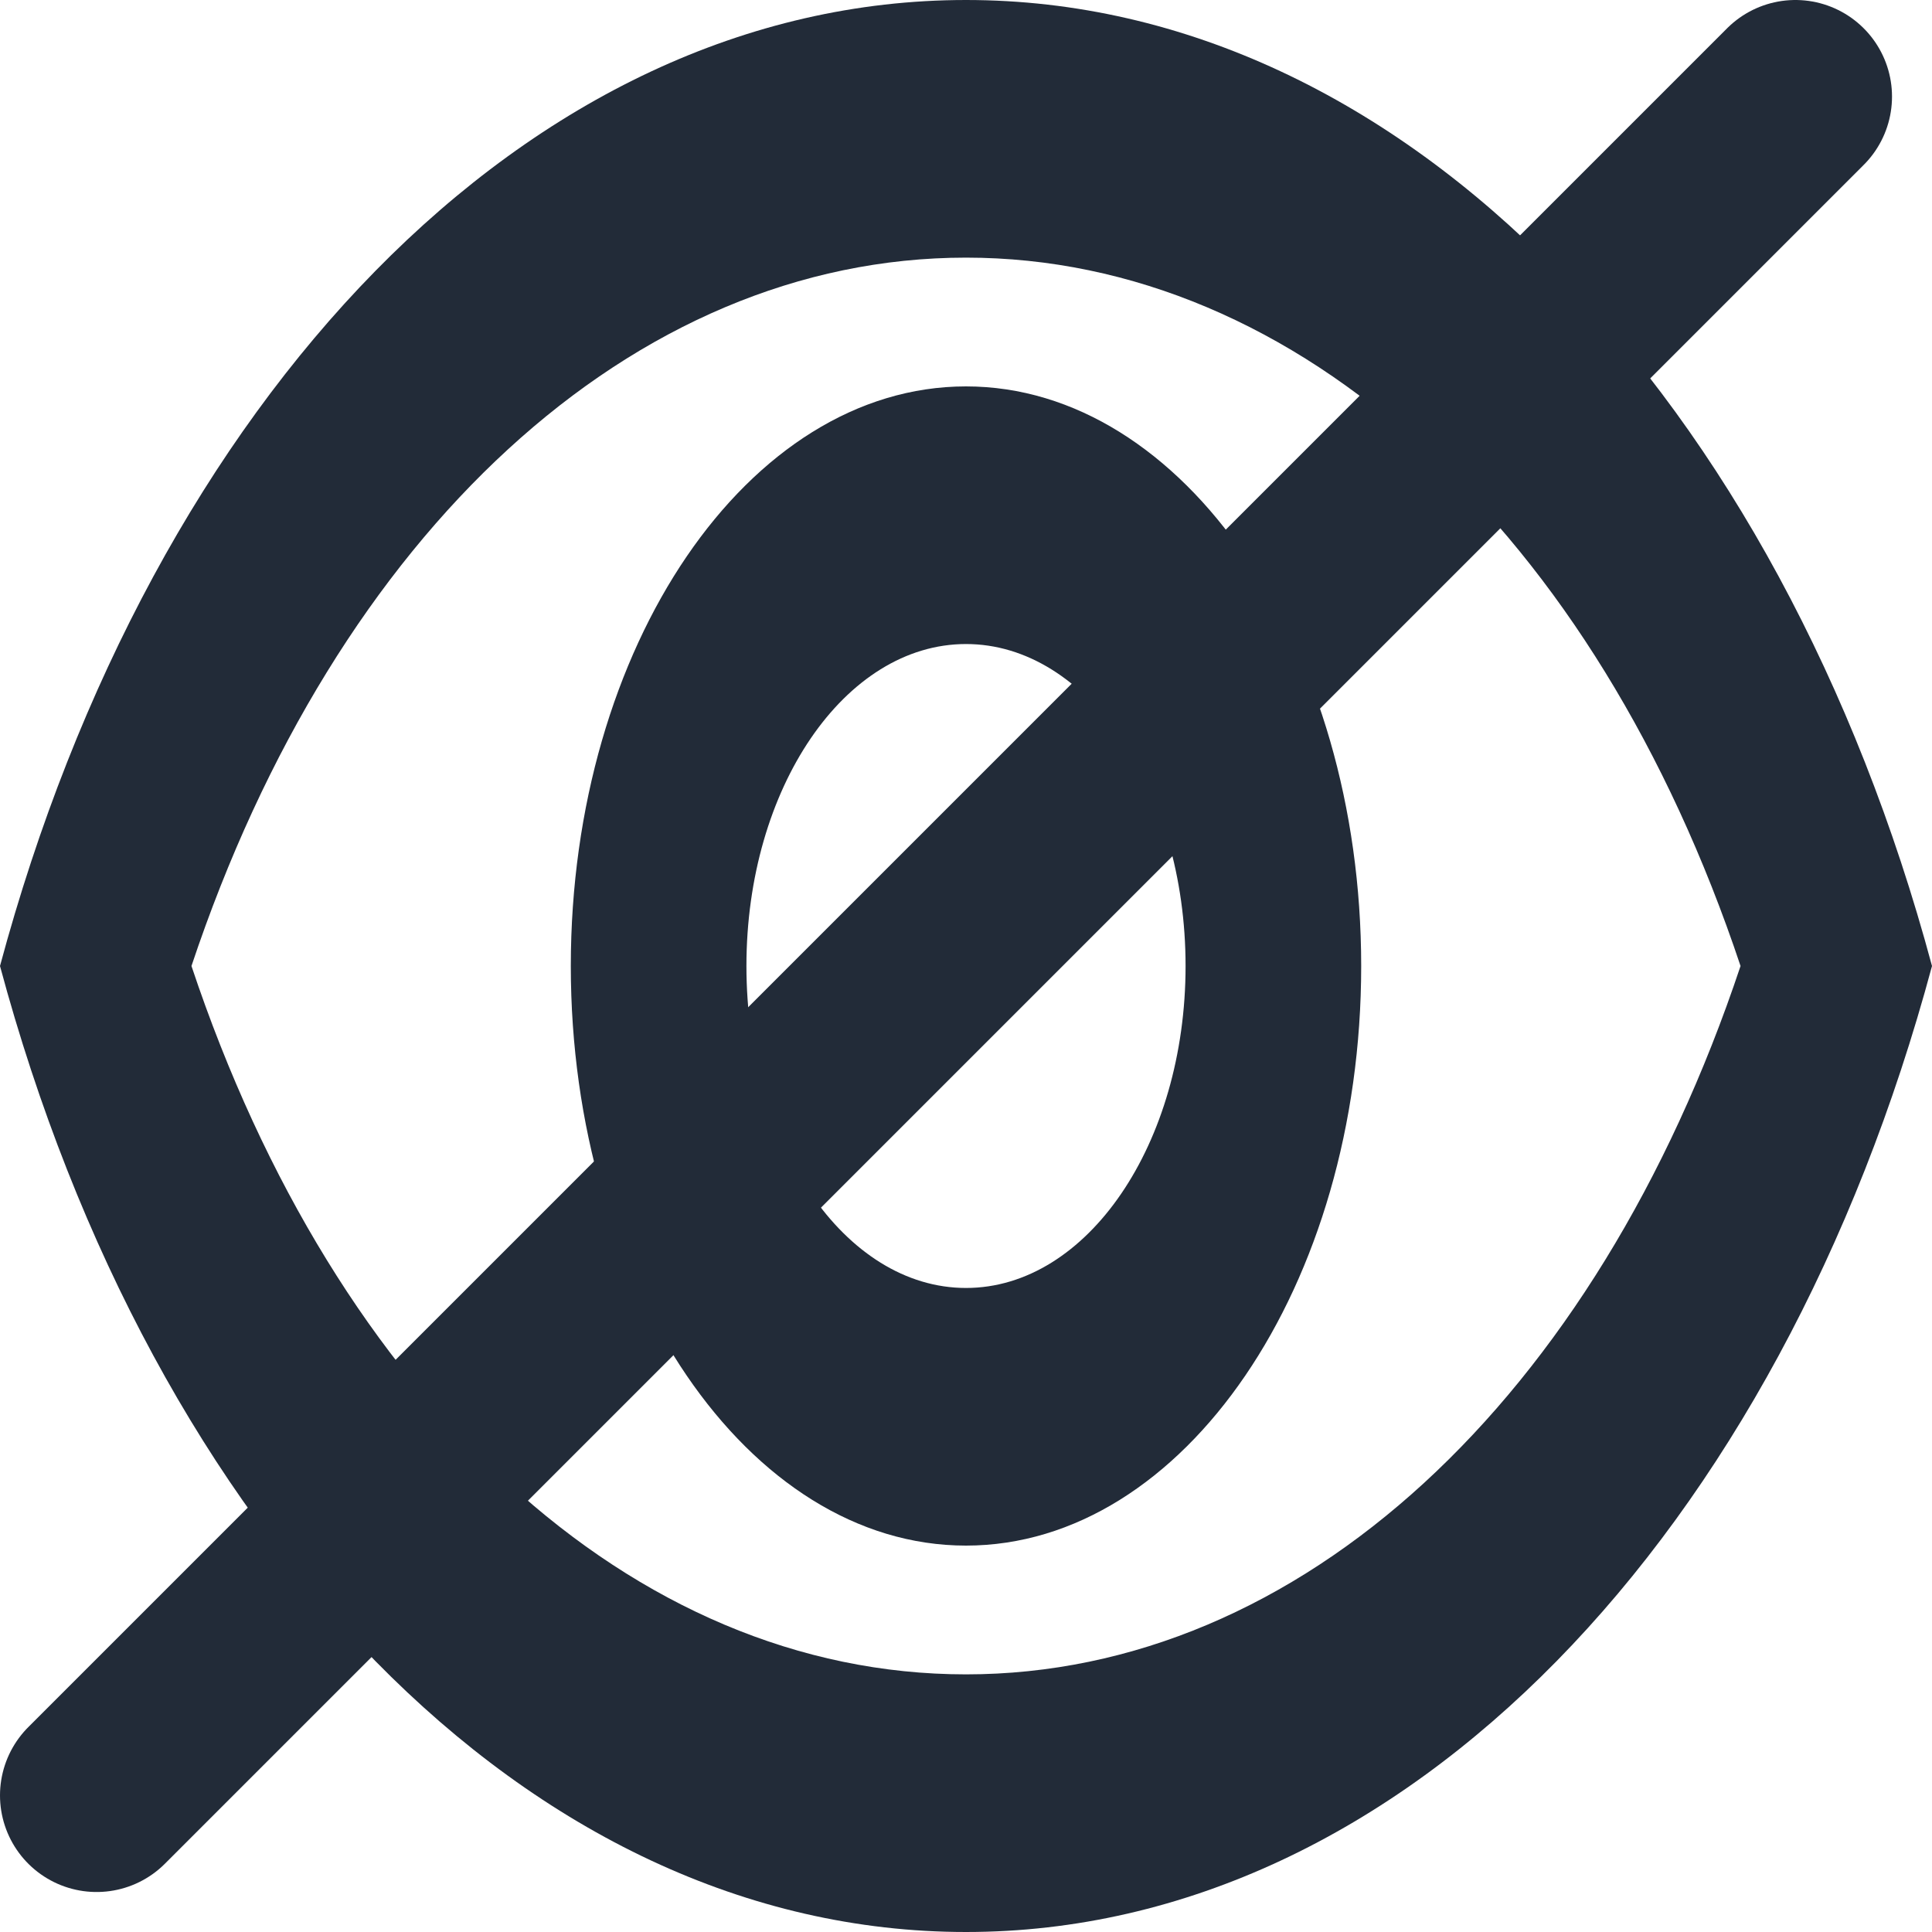
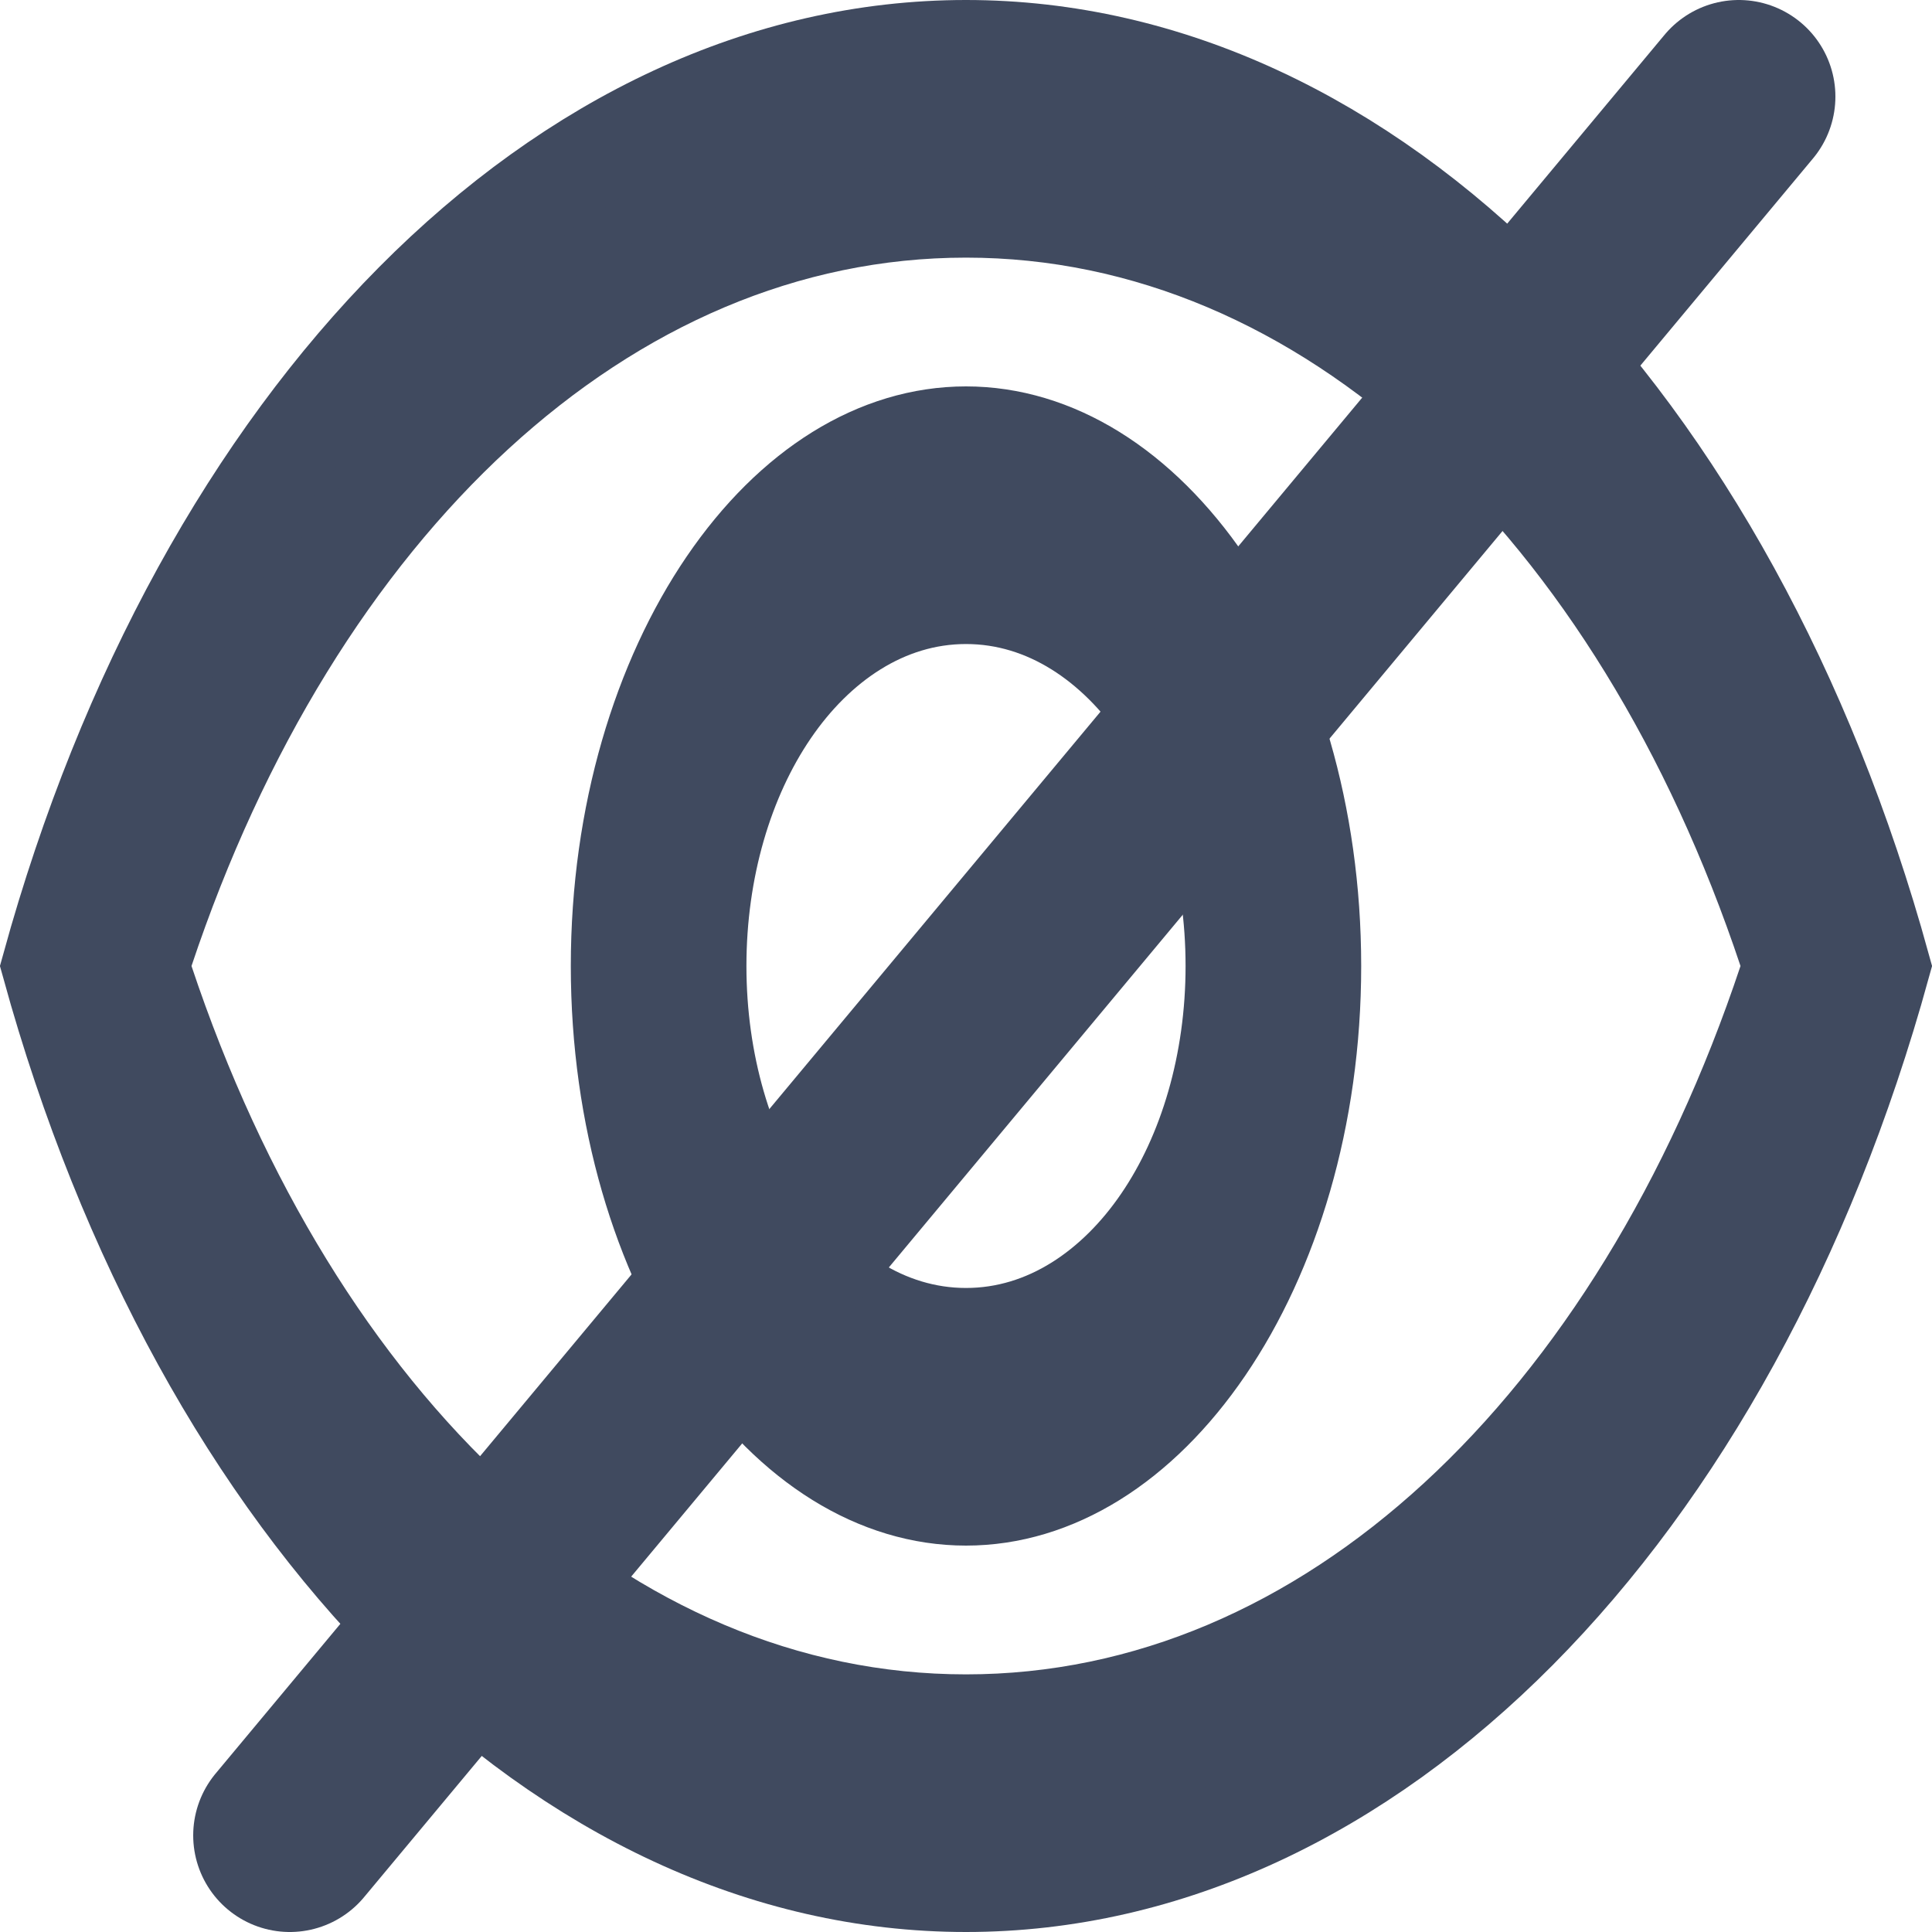
<svg xmlns="http://www.w3.org/2000/svg" width="20" height="20" viewBox="0 0 20 20" fill="none">
-   <path d="M10 2.667C13.445 2.667 16.518 5.507 18.018 10C16.518 14.493 13.454 17.333 10 17.333C6.545 17.333 3.482 14.493 1.982 10C3.482 5.507 6.555 2.667 10 2.667ZM10 0C5.455 0 1.573 4.147 0 10C1.573 15.853 5.455 20 10 20C14.546 20 18.427 15.853 20 10C18.427 4.147 14.546 0 10 0ZM10 6.667C11.255 6.667 12.273 8.16 12.273 10C12.273 11.84 11.255 13.333 10 13.333C8.745 13.333 7.727 11.84 7.727 10C7.727 8.16 8.745 6.667 10 6.667ZM10 4C7.745 4 5.909 6.693 5.909 10C5.909 13.307 7.745 16 10 16C12.255 16 14.091 13.307 14.091 10C14.091 6.693 12.255 4 10 4Z" fill="#222B38" />
-   <line x1="1" y1="18.586" x2="18.586" y2="1" stroke="#222B38" stroke-width="2" stroke-linecap="round" />
+   <path d="M18.492 10.158L18.545 10L18.492 9.842C16.957 5.244 13.749 2.167 10 2.167C6.251 2.167 3.043 5.244 1.508 9.842L1.455 10L1.508 10.158C3.042 14.756 6.241 17.833 10 17.833C13.759 17.833 16.958 14.756 18.492 10.158ZM0.518 10C2.087 4.313 5.819 0.5 10 0.5C14.181 0.5 17.913 4.313 19.482 10C17.913 15.687 14.181 19.5 10 19.5C5.819 19.5 2.087 15.687 0.518 10ZM12.773 10C12.773 8.993 12.495 8.058 12.02 7.362C11.547 6.668 10.841 6.167 10 6.167C9.159 6.167 8.453 6.668 7.98 7.362C7.505 8.058 7.227 8.993 7.227 10C7.227 11.007 7.505 11.942 7.98 12.638C8.453 13.332 9.159 13.833 10 13.833C10.841 13.833 11.547 13.332 12.02 12.638C12.495 11.942 12.773 11.007 12.773 10ZM6.409 10C6.409 8.434 6.845 7.035 7.522 6.042C8.202 5.045 9.087 4.5 10 4.5C10.913 4.5 11.798 5.045 12.478 6.042C13.155 7.035 13.591 8.434 13.591 10C13.591 11.566 13.155 12.965 12.478 13.958C11.798 14.955 10.913 15.5 10 15.5C9.087 15.5 8.202 14.955 7.522 13.958C6.845 12.965 6.409 11.566 6.409 10Z" fill="#404A5F" stroke="#404A5F" />
+   <path d="M18 1L3 19" stroke="#404A5F" stroke-width="2" stroke-linecap="round" />
</svg>
